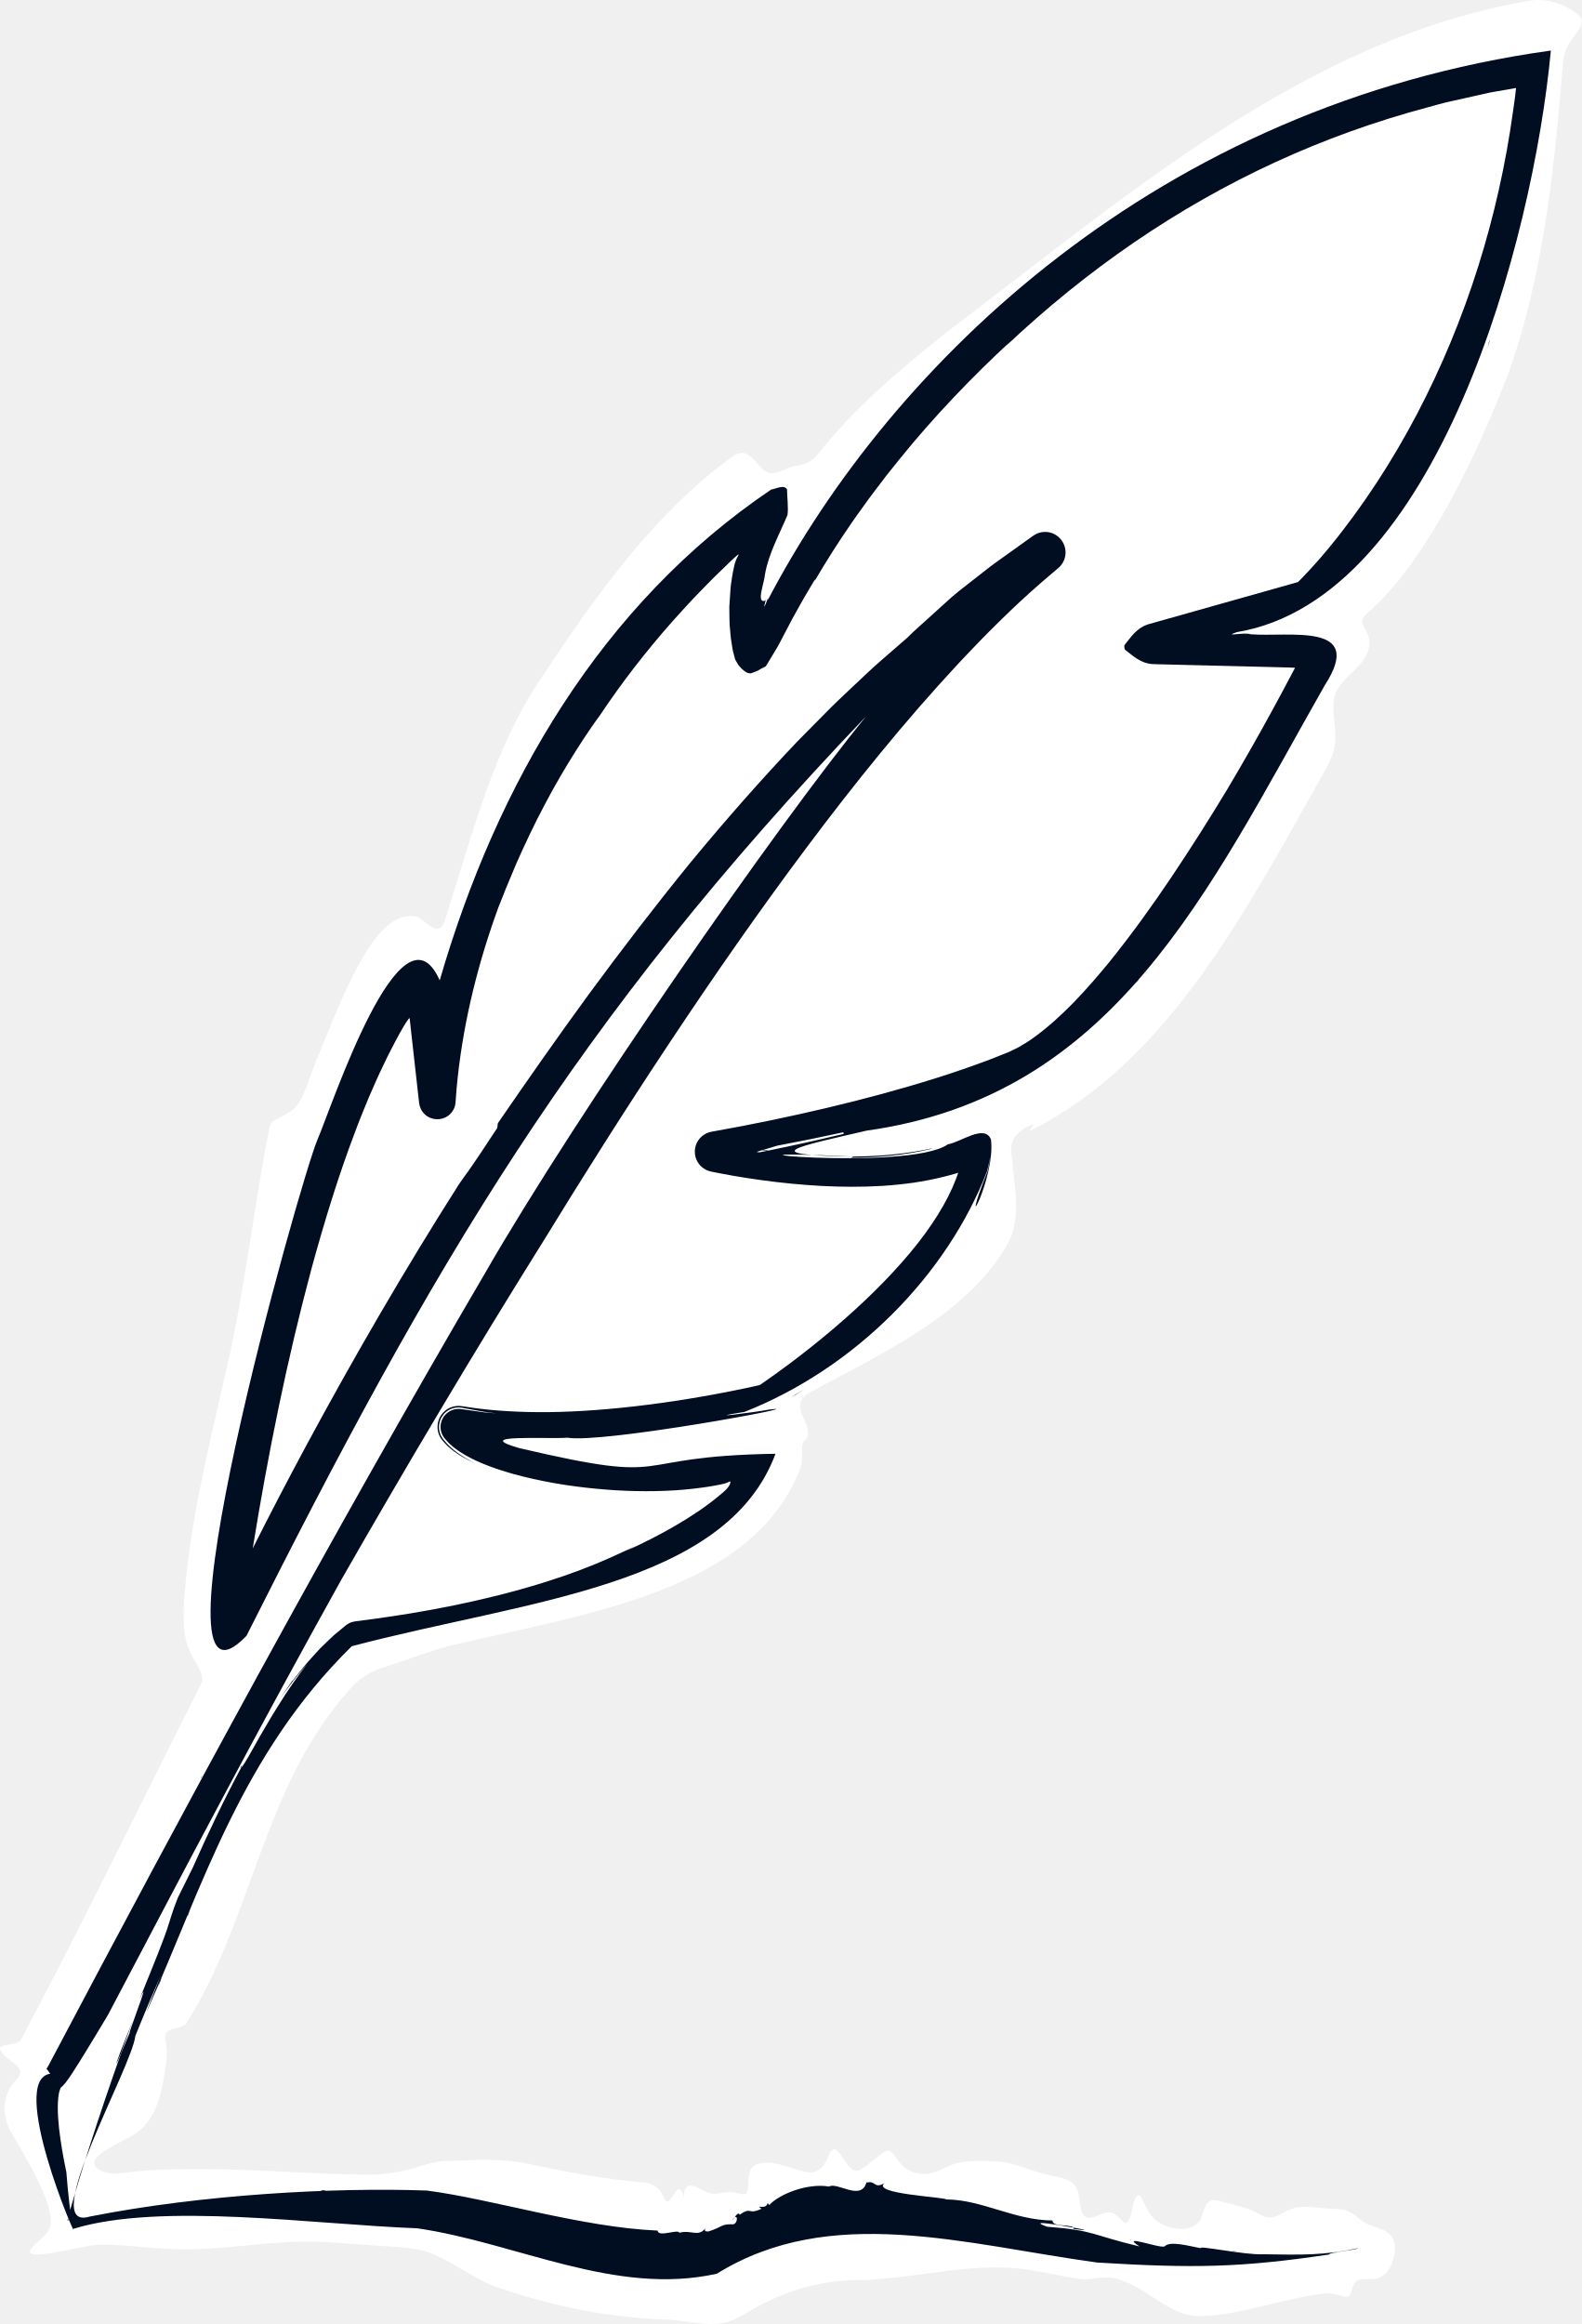
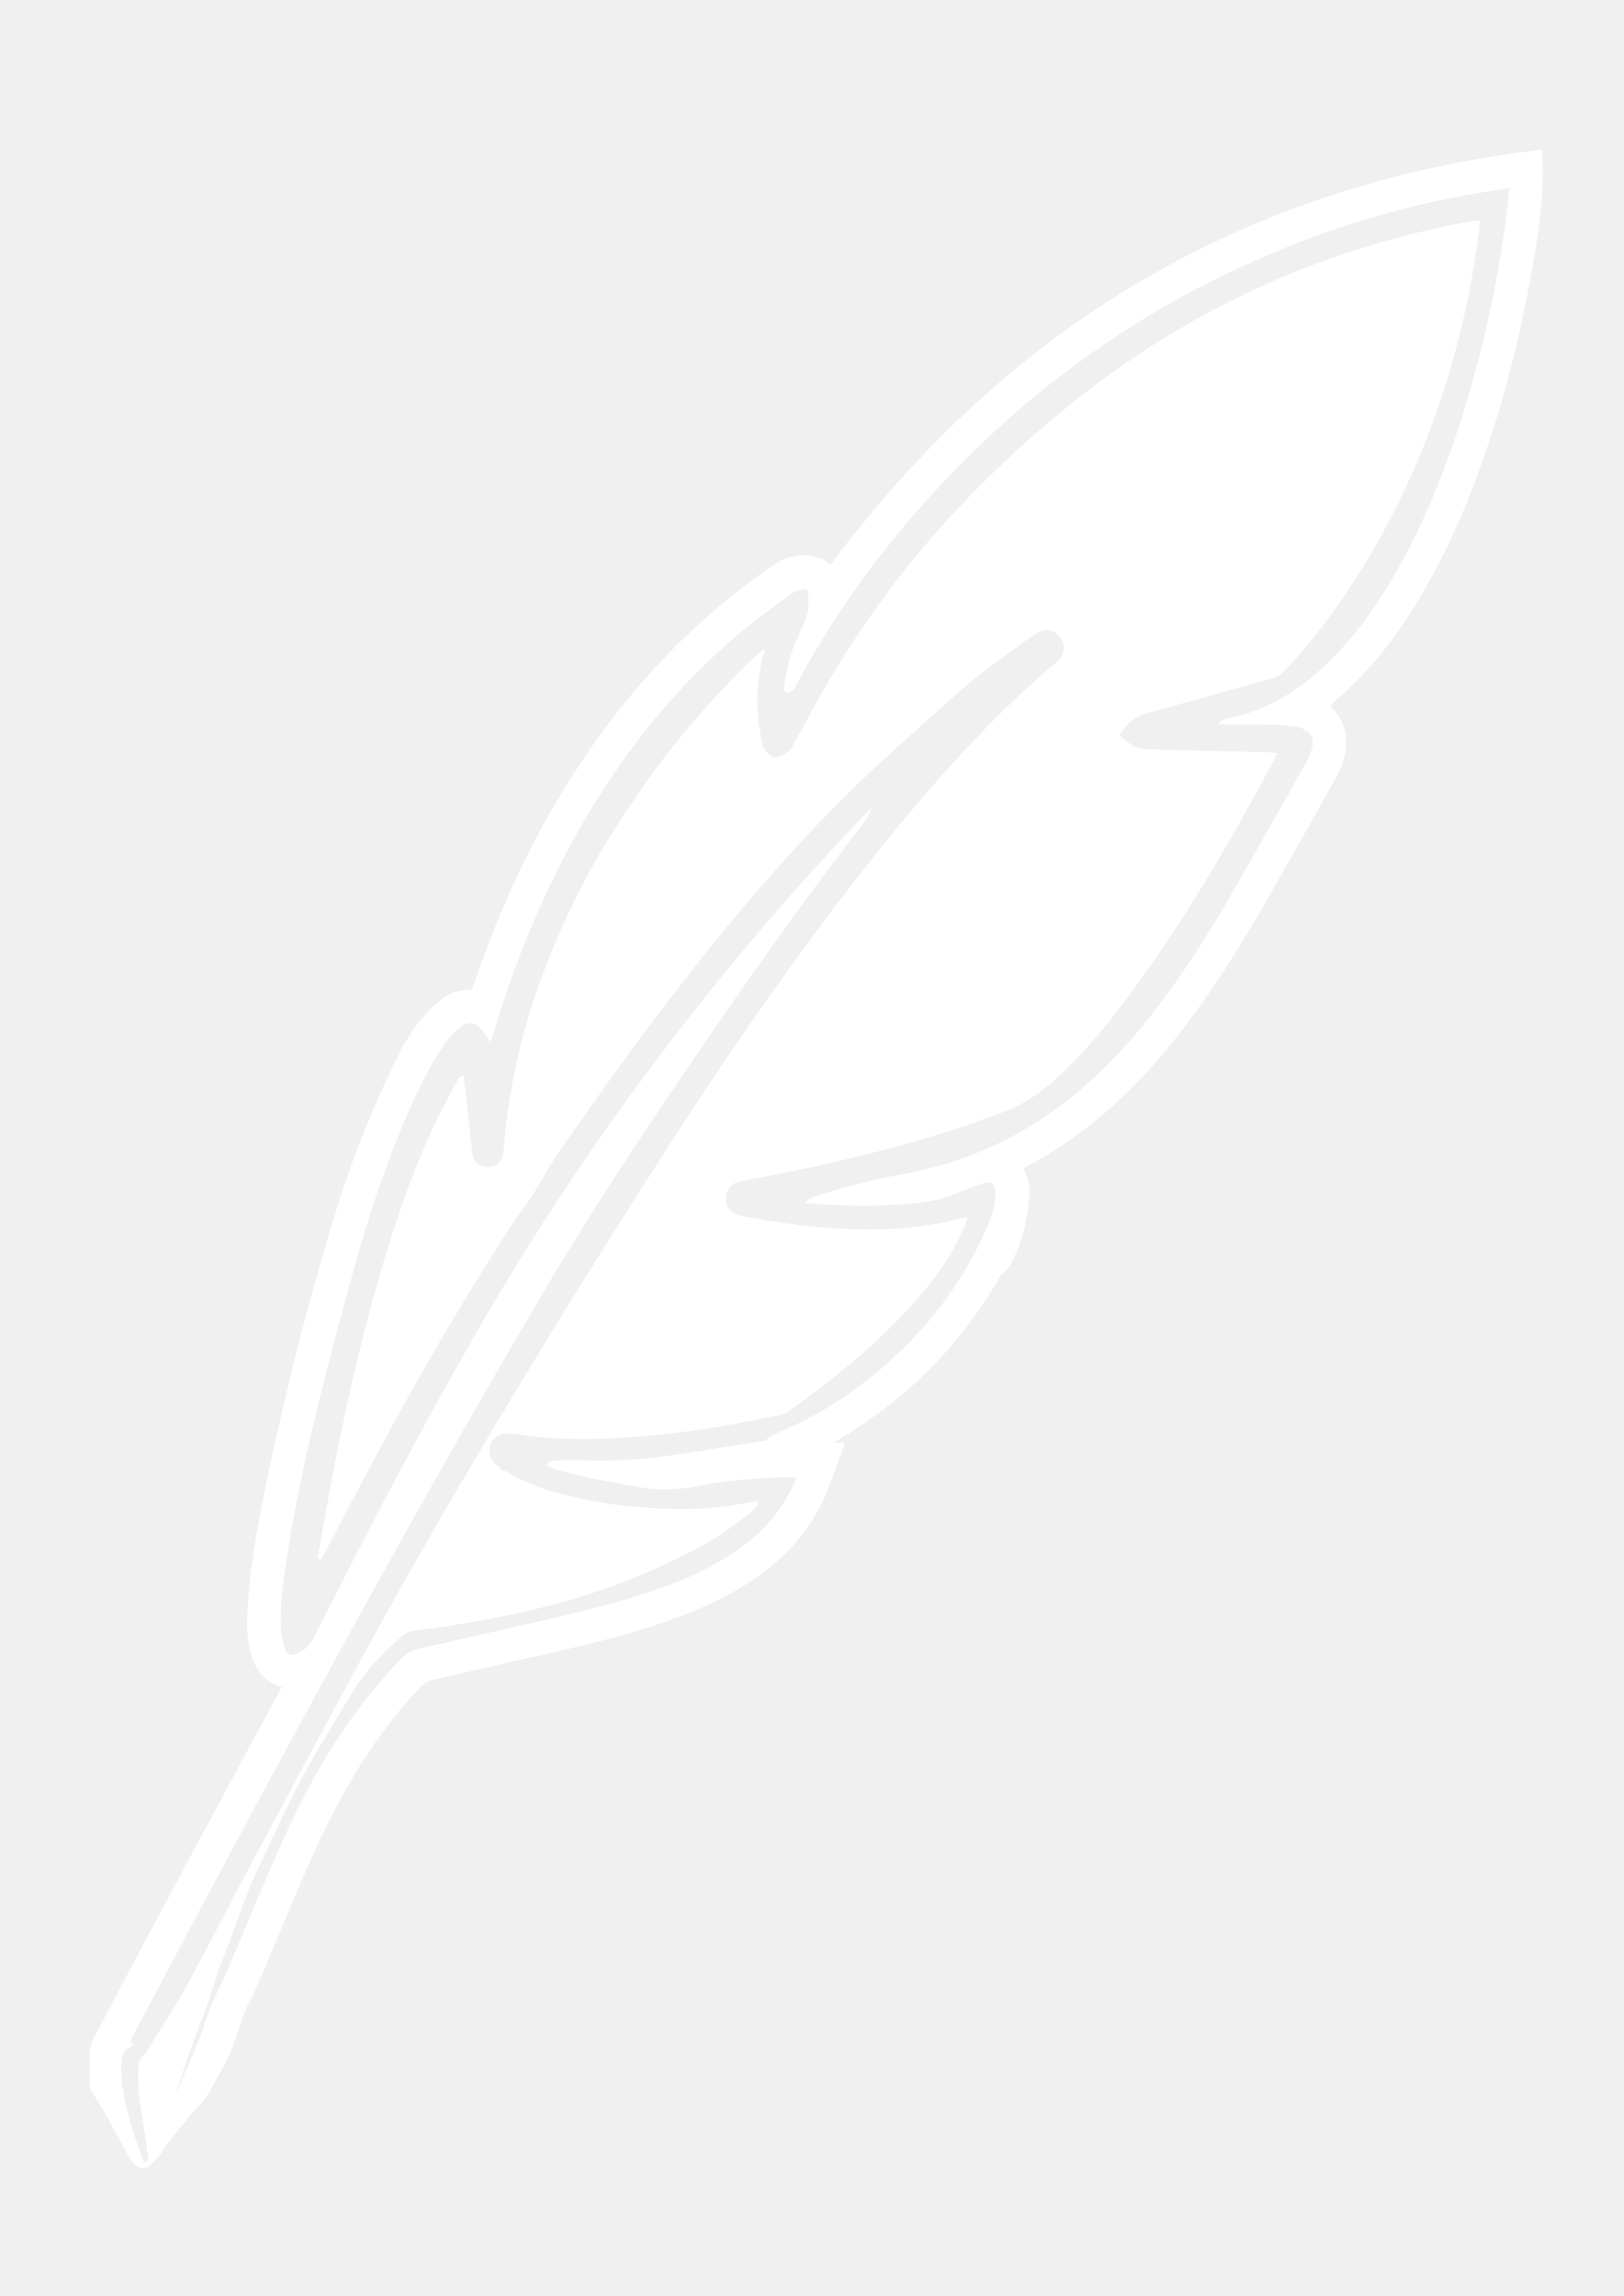
- <svg xmlns="http://www.w3.org/2000/svg" id="Livello_2" data-name="Livello 2" viewBox="0 0 533.23 783.35">
-   <defs>
-     <style>
-       .cls-1 {
-         fill: #fff;
-       }
- 
-       .cls-2 {
-         fill: #010e22;
-       }
-     </style>
-   </defs>
-   <g id="Layer_1" data-name="Layer 1">
-     <g>
-       <path class="cls-1" d="M223.96,781.84c-19.65-.68-39.31-4.88-57.62-11.31-6.46-2.69-12.29-7.01-18.6-9.97-6.6-3.35-13.8-3.06-20.95-3.63-6.69-.43-13.95-1.18-20.73-1.35-15.83-.36-31.24,3.11-46.89,2.54-9.35-.26-19.8-1.9-26.76-1.39-5.01.52-9.6,1.83-14.74,2.64-1.5.25-3,.47-4.31.54-1.42.08-2.55-.02-3.01-.42-.58-.56-.03-1.31.41-1.87,1.43-1.69,4.43-3.75,5.64-5.91,3.91-6.11-8.95-26.47-12.12-32.13-3.48-5.35-3.93-12.5.36-17.51.8-1.17,2.1-2.19,2.2-3.62-.29-2.6-3.69-3.75-5.66-5.93-4.27-4.62,4.18-2.13,5.9-5.03,19.9-37.36,39.9-78.68,60.99-120.45.63-3.5-2.11-6.27-3.48-9.18-2.85-5.53-2.93-10.86-2.46-19.6,2.23-26.42,7.39-46.85,14.25-76.98,6.04-25.57,10.19-61.03,14.59-81.67.36-1,.86-1.58,1.94-2.2,1.73-.99,4.94-2.33,6.83-4.36,3.36-4.05,4.72-10.91,7.12-16.12,10.76-26.75,20.76-51.28,34.03-47.84,4.46,2.86,7.34,7.52,9.53-.21,9.47-29.84,16.29-57.66,32.96-81.7,18.14-27.51,37.71-54.32,62.61-72.62,1.82-1.4,3.84-2.6,5.97-1.47,2.07,1.24,3.53,3.63,5.33,5.25,3.56,3.23,7.83-1.26,11.86-1.44,3.08-.55,5.1-1.81,6.88-4.18,11.93-15.14,27.93-28.78,43.86-41.31C379.27,66.49,440.19,13.23,514.93.38c6.17-1.32,13.06.94,17.72,5.14,2.1,3.04-1.99,6.02-3.75,9.33-1.3,2.06-1.86,4.42-2.03,6.82-2.52,28.24-5.39,68.6-18.82,105.34-11.38,29.35-28.07,63.16-47.06,79.6-.83.85-1.36,1.33-1.69,2.22-.41,1.11.43,2.28,1.34,4.01.78,1.49,1.2,3.03.94,4.75-1.04,8.13-11.21,10.73-11.97,18.67-.49,3.98.7,9.11.5,13.31-.14,3.34-1.32,6.22-2.93,9.18-26.99,47.94-53.08,99-99.83,122.35-.45-.32,1.82-2.36.56-2.02-.1.03-.21.06-.34.12-4.46,1.95-7.56,4.91-6.51,10.37.8,10.03,3.39,20.79-1.22,29.42-13.14,23.33-40.38,36.17-64.83,49.28-1.85,1.05-4.03,1.97-4.95,3.83-2,4.44,5.18,9.94,1.09,13.6-.71.83-.76,1.55-.77,2.87.08,1.82.11,4.45-.65,6.51-15.88,40.95-70.81,48.63-117.59,59.52-7.6,1.99-14.99,4.91-22.46,7.29-4.69,1.34-8.84,3.93-11.98,7.79-29.26,32.71-32.37,77.03-55.13,112.67-1.9,1.37-4.76,1.36-5.96,2.3-1.54,1.23-.67,3.52-.5,5.21.41,2.69-.11,5.05-.5,8.22-1.3,8.67-3.58,18.56-12.45,22.52-3.08,1.74-6.75,3.4-9.4,5.48-5.67,4.63,2.35,7.26,6.69,6.43,25.75-3.27,54.66.1,82.49.5,4.95.15,10.01-.57,14.75-1.69,4.88-1.26,8.7-3.11,14.04-2.97,1.17-.01,2.32-.04,3.5-.08,7.97-.47,16.67-.46,24.68,1.47,12.17,2.56,24.06,4.77,35.45,5.74,3.5.01,6.66,1.22,8.08,4.63,1.02,1.98,1.55,2.74,2.76.91.83-.92,1.49-3.02,2.89-3.12,1.71.89,1.65,5.52,1.78,6.35-.25-1.92-1.46-8.76,2.98-7.38,2.17.62,4.1,2.32,6.4,2.55,2.13.22,5.24-1.04,7.75-.32,1.22.18,2.57.91,3.63.21,1.46-2.12-.65-8.55,3.67-9.84,4.79-1.53,9.79.89,15.05,2.31,4.89,1.62,7.42-.94,9-5.34,3.29-7.17,5.58,7.55,10.58,4.97,2.95-1.65,5.6-4.52,8.42-6.16.46-.25.97-.41,1.47-.23,1.39.41,2.79,3.52,4.77,5.25,2.67,2.47,6.74,3.03,10.15,2.01,2.64-.76,4.92-2.3,7.54-3.07,3.94-1.05,8.92-.78,13.2-.71,5.95.15,11.37,3.05,17.01,4.37,4.31,1.16,9.8,1.13,10.95,6.1.66,2.44.61,6.06,1.78,7.63,2.34,2.76,5.99-1.25,8.88-.87,2.52-.12,4.56,4.31,5.75,3.45,2.22-2.06,1.52-7.41,3.74-9.26.42-.13.87.35,1.37,1.24,1.21,2.36,2.4,5.43,4.57,7.12,3.96,3.3,12.83,5,15.47-.75,1.78-5.77,2.18-6.93,8.31-5.11,2.98.87,6.64,1.67,9.01,2.75,1.9.85,3.62,2.3,5.76,2.3,2.35-.07,4.58-1.8,6.75-2.67,3.55-1.62,7.47-.82,11.41-.46,2.12.24,4.32.09,6.42.45,3.42.58,5.36,3.4,8.36,4.94,4.44,1.78,9.73,2.16,9.2,8.97-.37,4.07-2.39,8.41-5.99,9.27-2.03.61-4.51-.21-6.44.61-2.01.76-2,4.29-2.91,5.22-.75.73-1.65.27-3.1-.08-1.34-.4-3.01-.79-4.74-.75-14.63,1.76-28.31,7.17-40.81,7.63-11.47,1.35-18.22-9.31-30.1-12.61-4.47-1.03-7.76.63-11.88.22-7.41-1.06-14.69-3.02-22.18-3.7-19.25-1.39-36.74,4.31-55.41,4.04-14.16.9-24.26,4.68-35.09,11.12-2.35,1.36-4.79,2.68-7.43,3.27-6.23,1.3-13.42-.97-19.96-1.09h-.2Z" />
-       <g>
-         <path class="cls-2" d="M138.15,447.61c.77-1.25,1.09-1.89,0,0h0Z" />
-         <path class="cls-2" d="M502.34,114.28c-.16.43-.25.64-.41,1.06-.16.82-.33,1.58-.54,2.3.35-1.11.63-2.24.95-3.36Z" />
-         <path class="cls-2" d="M421.05,213.63s.07.03.11.04c.26-.08.6-.16-.11-.04Z" />
-         <path class="cls-2" d="M258.99,201.43c.12-.29.24-.57.4-.89-.21.37-.31.64-.4.89Z" />
-         <path class="cls-2" d="M22.57,683.85l.79-1.64c-.34.67-.58,1.18-.79,1.64Z" />
-         <path class="cls-2" d="M274.65,195.7c-.44.77-.94,1.64-1.34,2.35.73-1.2,1.1-1.87,1.34-2.35Z" />
-         <path class="cls-2" d="M67.95,599.35l.19-1.09c-.32.89-.32,1.12-.19,1.09Z" />
-         <path class="cls-2" d="M383.82,330.35c-.12-.02-.43.24-.77.55-.13.17-.23.29-.3.38l1.08-.93Z" />
-         <path class="cls-2" d="M63.38,645.64l1.1-3.23c-.68,1.66-1.13,2.83-1.4,3.59.06-.04.16-.16.3-.36Z" />
-         <path class="cls-2" d="M313.6,387.32c.18-.08.68-.24.71-.29-1.84.42-5.22,1.11-9.8,1.71-4.57.61-10.35,1.05-16.88,1.1l-.8.43c9.07-.09,18.13-.87,26.77-2.95Z" />
-         <path class="cls-2" d="M522.8,17.04c-132.27,18.35-222.11,105.17-263.98,185.25.39-2.17-.63,1.73-1.24,2.23.27-1.17,1.13-4.38.42-2.06-3.23,1.1-.37-5.76-.11-8.92,1.23-6.97,4.9-13.56,7.58-19.96.36-2.39-.16-6.35-.15-8.6-.92-1.78-3.79-.18-5.34.02-57.3,38.69-92.46,99.13-111.75,165.45-12.92-29.15-36.51,42.92-41.19,53.64-5.95,13.94-59.55,204.43-23.94,167.28,62.82-124.92,109.97-206.45,208.86-309.91-30.11,36.82-97.18,133.3-128.45,187.69-52.31,89.28-101.71,181.09-146.81,266.41-.12.37-.91,1.51-1.05,1.84.57.28.83,1.22,1.3,1.59-14.37,2.05,9.19,56.99,7.76,52.29,29.39-9.07,81.4-1.46,115.93-.19,33.65,4.89,66.72,22.94,101.02,15.31,38.27-23.75,83.28-9.95,128.17-3.77,32.65,1.99,48.42,1.72,78.14-2.69.42-.88,8.63-1.39,9.96-2.16-11.27,2.41-18.64,2.3-32.21,2.06-6.1.3-22.02-3.12-20.91-2.03-4.38-.84-10.45-2.55-12.24-.6-1.97.67-15.31-4.44-8.42,0-16.45-3.9-14.8-5.37-31.16-6.65-7.54-2.7,5.86-.2,8.98.33-1.34-1.26-7.25-.14-7.17-2.43-12.9-.09-23.81-7.01-35.67-7.09-1.43-.89-25.52-1.87-20.94-5.53-3.63,2.17-2.88-1.09-6.14-.1-1.87,6.26-9.84-.38-12.56,1.28-7.36-1.25-16.83,2.59-20.16,6.23,0,0-.55-.66-.55-.66-.54,2.52-4.54.21-2.07,1.9-4.61,2.26-3.36-.87-7.32,2.03-.65-1.35-1.77,1.22-2.61,1.87,2.28-3.33,2.08,1.82-.06,1.34-3.86-.03-3.01.9-8.04,2.47.08-.16-1.57.28-.92-1.1-2.36,3.09-4.78.39-8.75,1.5-.33-1.39-7.2,1.68-7.31-.74-25.55-1.06-56.01-10.68-77.79-13.49-31.25-1.12-75.81,1.29-113.62,8.76-17.87,5.44,14.11-50.02,15.34-60.9,3.46-8.6,6.6-15.91,8.52-20.24-4.7,11.76-5.2,13.36-4.39,11.4,18.58-41.58,31.65-86.05,68.83-122.5,58.5-15.48,126.13-19.97,142.84-64.87-52.42.83-31.63,10.92-86.47-1.93-16.43-4.75,9.29-2.96,16.35-3.48,12.08,1.99,83.45-11.26,68.29-9.53-6.28,1.15-23.78,3.24-8.62.83,37.25-14.73,68.25-46.02,81.82-81.25,1.39-6.19,1.59-7.28.18-.05-10.49,26.42,2.76,2.72,1.08-10.54-2.15-5.31-10.23.98-14.51,1.63-13.27,9.52-95.19,1.11-31.93,4.16-33.66-.61-18.81-3.31,4.49-8.75,83.61-11.7,114.76-80.2,154.52-150.19,13.85-21.46-12.14-16.06-25.21-17.14-1.77-.79-9.45,1.02-4.49-.7,67.65-11.23,99.96-132.36,105.87-196.02ZM20.25,703.02s-.04-.04-.06-.06l-.08-.1-.02-.03c-.06-.07-.08-.1-.1-.12.04.05.14.17.26.31ZM22.71,748.48c.06-.18.12-.36.2-.59l.15.42.04.11c-.13.02-.26.03-.39.05ZM256.06,388.42c-.35-.05-.69-.1-1.04-.15l1.88-.57c.53.07,1.06.16,1.58.22-.8.16-1.61.33-2.43.49ZM264.99,386.58c-1.94.41-3.93.83-5.95,1.24-.59-.07-1.18-.15-1.76-.22l4.71-1.42c7.45-1.4,14.88-2.91,22.3-4.53l.13.55c-5.43,1.28-12.06,2.83-19.42,4.38ZM511,30.17l-.18,1.77-.06.54-.23,1.67-.47,3.34c-4.93,35.66-15.75,70.38-32.41,102.14-4.17,7.93-8.71,15.67-13.62,23.16-4.91,7.49-10.18,14.74-15.85,21.64-2.84,3.43-5.78,6.8-8.83,9.95l-1.14,1.17-.56.56c-.06.09-.17.11-.27.14l-1.11.31-6.62,1.87c-14.18,4-28.38,8-42.6,12.01-2.37.81-3.1,1.63-3.94,2.3l-.54.51-.27.25-.2.22-.78.88-1.14,1.43-.91,1.17-.2.26c-.07.08-.09.62,0,1.05.05.21.11.38.16.46.05.06.09.07.13.11l.26.2,1.17.93.72.56c.27.2.44.36.79.59l.96.66,1.27.72c.23.12.56.24.84.37.31.12.52.25.97.35.75.22,1.66.42,3.26.42l8.78.22c5.86.14,11.73.29,17.61.43,4.69.12,9.38.24,14.08.35l4.81.13.77.03.6.03c.09.01.23-.03.26.09,0,.1-.08.19-.12.28l-.57,1.06-3.31,6.25c-1.21,2.24-2.42,4.48-3.64,6.73-4.89,8.96-9.96,17.85-15.2,26.66-5.89,9.74-12.09,19.55-18.65,29.33-6.55,9.78-13.54,19.46-21.06,28.81-3.8,4.63-7.73,9.17-11.88,13.48-4.17,4.25-8.55,8.3-13.2,11.68-1.16.83-2.32,1.7-3.52,2.36l-1.79,1.08c-.59.37-1.2.59-1.8.9l-1.8.87-2.15.85c-1.44.57-2.88,1.14-4.32,1.71-5.82,2.17-11.74,4.25-17.77,6.13-12.05,3.8-24.42,7.13-36.96,10.09-12.54,2.97-25.27,5.62-38.06,7.88l-.6.11-.15.03-.17.03c-.23.04-.45.1-.68.17-.89.25-1.88.78-2.68,1.52-.81.74-1.41,1.66-1.76,2.61-.35.94-.49,1.92-.42,2.88.06.96.33,1.94.84,2.85.5.92,1.26,1.76,2.15,2.35.43.29.9.53,1.36.71.22.08.44.15.66.22.22.06.51.12.45.11l.31.06.62.13,1.24.25c1.66.33,3.31.63,4.97.92,3.32.58,6.64,1.1,9.98,1.55,6.68.92,13.4,1.57,20.18,1.94,6.78.35,13.61.39,20.49-.03,3.44-.22,6.89-.57,10.35-1.05,3.46-.51,6.92-1.18,10.37-2.04.84-.22,2.03-.49,3.57-.95.32-.1.65-.2,1.01-.31.02,0,.04,0,.05,0,.02,0,.05,0,.08,0,.04.02.13-.04.07.09-.02.04-.03.07-.05.1-.09.24.26-.8-.71,1.92-2.9,7.63-8.29,16.26-15.48,24.84-7.19,8.6-16.03,17.24-25.75,25.5-4.86,4.12-9.93,8.18-15.14,12.06-2.6,1.94-5.24,3.85-7.89,5.7l-1.83,1.26s.07,0-.16.04c-1.57.36-3.15.71-4.73,1.05-25.42,5.35-50.63,8.22-70.07,8.06-9.72-.07-18-.81-24.22-1.83-.55-.08-1.1-.15-1.63-.23-.94-.11-2.05,0-3.05.34-1.02.34-1.92.92-2.65,1.63-1.45,1.41-2.24,3.37-2.14,5.43.05,1.03.33,2.04.77,2.89.11.22.22.41.35.6l.19.28.14.19.14.17c.19.22.39.44.58.66.38.42.77.87,1.14,1.23.73.63,1.46,1.29,2.13,1.78.67.46,1.3.9,1.9,1.31,2.37,1.45,4.14,2.26,5.25,2.78-2.08-1.09-4.14-2.2-6.23-3.8-.52-.38-1.03-.76-1.56-1.26-.52-.49-1.03-.9-1.55-1.48l-.77-.89-.38-.45-.19-.23-.09-.11-.18-.25-.23-.36c-.61-1-.98-2.3-.93-3.57.03-1.27.43-2.46,1.1-3.47.66-1.01,1.63-1.85,2.8-2.37,1.16-.53,2.51-.68,3.61-.51l6.04,1.1c1.92.41,3.91.58,5.88.84-1.41-.12-2.81-.24-4.2-.35-1.37-.2-2.72-.39-4.06-.58-.67-.1-1.34-.19-2-.28l-.99-.14-.64-.09c-1.38-.24-3.14.11-4.41,1.03-1.28.9-2.14,2.21-2.46,3.71-.35,1.49-.02,3.23.76,4.44.09.15.19.3.3.44l.07.1.03.04.12.14.25.29.5.57c.68.81,1.36,1.35,2.05,1.94,2.75,2.23,5.44,3.59,8.08,4.83,2.64,1.2,5.23,2.14,7.79,2.99,5.11,1.68,10.07,2.84,14.9,3.8,4.83.96,9.53,1.65,14.14,2.17,9.21,1.04,18.02,1.39,26.66,1.05,4.32-.16,8.6-.55,12.86-1.15,1.07-.17,2.13-.29,3.19-.5l2.81-.53c.39-.08.77-.17,1.14-.28.51-.16,1-.33,1.47-.57.12-.04.23-.17.36-.12.12.08.06.25.07.37-.02.27-.13.52-.24.76-.24.48-.57.91-.94,1.32-.09.11-.19.2-.28.3l-.15.15-.24.23-.54.5c-.52.44-1.05.88-1.58,1.32-4.25,3.53-9.12,6.77-14.38,9.85-5.27,3.08-10.97,5.98-17.09,8.75,1.11-.53,2.18-1.11,3.26-1.67-2,.9-3.8,1.73-6.54,3.01-2.75,1.25-6.47,2.91-12.45,5.17-5.99,2.23-14.26,5.03-26.2,8.09-5.98,1.49-12.86,3.11-20.86,4.61-1.99.41-4.07.74-6.2,1.12-2.14.37-4.34.77-6.62,1.1-2.28.34-4.63.72-7.06,1.06-2.66.36-5.4.72-8.23,1.1-.88.13-1.74.36-2.49.82-.78.45-1.39,1.06-2.07,1.6-.86.71-1.73,1.43-2.61,2.15-1.66,1.49-3.24,3.09-4.91,4.7-1.52,1.69-3.12,3.39-4.66,5.19-1.47,1.83-3.04,3.67-4.51,5.61l-.07-.05c-2.22,3.22-2.2,3.19-6.64,9.63l2.77-3.99c.94-1.32,1.95-2.61,2.91-3.92,1.9-2.63,4.08-5.12,6.15-7.65-3.6,4.68-6.75,9.18-9.85,14.21-.78,1.25-1.58,2.53-2.39,3.85-.78,1.33-1.58,2.7-2.41,4.12-1.71,2.81-3.33,5.9-5.25,9.22-1.63,2.8-2.31,3.7-2.58,3.91-5.89,11.02-11.23,22.26-16.26,33.61-1.71,3.4-3.41,6.81-5.08,10.24-2.08,5.3-2.36,6.86-3.61,10.59-1.26,3.73-3.57,9.59-9.3,23.64,2.41-5.2,1.19-1.64-.42,2.8-1.61,4.44-3.54,9.79-2.71,8.1-.64,1.4-1.96,4.61-3.04,7.19-3.03,8.49-7.25,20.78-10.83,32.02-2.62,8.13-4.9,15.7-6.35,20.81l-.31-2.56c-.39-3.38-.71-6.75-.96-10.11-1.03-4.94-1.92-9.9-2.47-14.8-.27-2.44-.44-4.88-.43-7.21.02-1.16.05-2.31.19-3.35.04-.55.16-1.01.24-1.5.12-.42.22-.9.37-1.2.06-.17.12-.35.2-.43.07-.09.12-.26.17-.25,0,0,0,0,.01,0,.03.03.04.04.03.02l.03-.02.11-.1.43-.42c.27-.28.56-.6.79-.88l.35-.48.7-.95,1.16-1.71c1.45-2.23,2.83-4.43,4.18-6.63,2.71-4.4,5.35-8.8,7.98-13.2,12.95-24.53,25.76-49.04,38.81-73.45,13.03-24.41,26.23-48.73,39.67-72.91,21.93-38.33,44.44-76.31,67.83-113.7,14.02-22.88,28.35-45.56,43.19-67.88,14.82-22.33,30.13-44.33,46.16-65.73,16.03-21.4,32.81-42.23,50.91-61.69,9.07-9.7,18.44-19.1,28.39-27.71l3.75-3.2.94-.8.47-.4.12-.1.31-.27c.17-.16.33-.32.49-.49.64-.71,1.24-1.72,1.53-2.85.29-1.13.28-2.32.03-3.33-.25-1.03-.7-1.9-1.29-2.67-.61-.76-1.34-1.41-2.3-1.9-.93-.49-2.1-.78-3.25-.75-.56.01-1.17.1-1.66.24-.52.14-1.02.34-1.4.55-.2.11-.4.22-.6.35l-.15.1-.13.09-.52.37-8.33,5.97-4.17,2.98c-1.39.99-2.7,2.08-4.06,3.12l-8.06,6.3-2.24,1.88-2.17,1.96-4.33,3.92-4.33,3.91-2.16,1.96-2.09,2.03c-3.02,2.63-6.1,5.3-9.22,8.02-1.58,1.35-3.1,2.77-4.62,4.21-1.53,1.44-3.07,2.89-4.62,4.34-3.1,2.92-6.25,5.86-9.29,8.99-3.06,3.1-6.16,6.23-9.28,9.39-12.24,12.88-24.39,26.7-36.18,41-11.7,14.37-23.06,29.19-33.92,43.95-10.82,14.79-21.1,29.55-30.83,43.7l-.19,1.58c-10.59,16.18-10.14,14.91-12.84,18.86-18.22,28.64-35.36,58.16-51.54,88.18-6.17,11.48-12.2,23.03-18.05,34.67,5.17-31.97,11.56-63.59,19.8-94.25,4.34-15.87,9.12-31.52,14.88-46.6,1.39-3.79,2.96-7.49,4.47-11.2,1.61-3.66,3.17-7.34,4.93-10.9.85-1.8,1.7-3.59,2.63-5.32.93-1.74,1.79-3.52,2.76-5.22l1.61-2.8.66-1.04c.29-.45.62-.87.92-1.3.08-.13.29-.02.26.12l.04.4.09.8c.26,2.33.51,4.64.77,6.96.58,5.16,1.16,10.3,1.73,15.42l.43,3.84.11.96c.1,1.08.68,2.66,1.82,3.74,1.13,1.1,2.56,1.65,3.88,1.73,1.33.09,2.7-.22,3.96-1.08,1.27-.84,2.21-2.34,2.49-3.68.07-.31.12-.63.14-.95v-.2s.03-.23.03-.23l.03-.47c.17-2.48.38-4.96.65-7.44,2.15-19.83,7.06-39.13,13.71-57.33,1.37-3.55,3.52-8.88,6.15-15.01,2.72-6.09,5.91-12.97,9.44-19.57,6.93-13.28,15.08-25.39,18.65-30.18,7.29-10.93,15.48-21.52,24.41-31.62,2.28-2.48,4.49-5.03,6.83-7.48,2.36-2.42,4.68-4.89,7.09-7.28l3.66-3.54,1.49-1.45.3-.3,1.22-1.15,1.26-1.1c.11-.09.21-.19.32-.27.06-.04.15,0,.16.07.01.07-.04.12-.07.18-.12.23-.26.46-.38.7-.24.48-.45.98-.63,1.5-.09.26-.18.52-.24.79l-.11.4-.28,1.34c-.18.86-.36,1.73-.48,2.6l-.2,1.31c-.1.7-.23,1.43-.29,2.17-.13,1.46-.2,2.91-.3,4.36l-.14,2.18c-.02.71.01,1.37.02,2.06.03,1.35.02,2.76.09,4.07l.34,3.77c.04.65.15,1.2.23,1.78l.27,1.72c.15,1.22.44,2.13.69,3.12l.19.73c.07.22.11.54.22.66l.57.98c.19.3.37.71.58.92l.62.7.31.34.31.27c.21.17.42.37.63.53l.63.43c.16.13.76.33,1.2.36.46.04.46-.06.64-.1l.44-.16c.29-.1.74-.29,1.1-.43l.58-.23.81-.49,1.62-.98-1.35.97,1.05-.64.52-.32c.22-.33.45-.73.67-1.1l2.69-4.47.67-1.12c.22-.37.45-.85.68-1.27l1.36-2.59,2.71-5.18c.91-1.7,1.83-3.35,2.77-4.99l1.5-2.64,3.09-5.24c.58-.85.71-.92.36-.22,3.46-5.92,7.63-12.58,12.43-19.53,1.19-1.75,2.46-3.47,3.73-5.25,1.26-1.78,2.56-3.57,3.92-5.34,1.35-1.78,2.72-3.58,4.1-5.39,1.42-1.78,2.86-3.57,4.3-5.37,11.58-14.38,24.95-28.24,37.28-39.61l-1.37,1.4c13.58-12.81,28-24.53,43.2-34.93,15.2-10.4,31.15-19.48,47.7-27.09,16.54-7.62,33.67-13.75,51.13-18.42,2.18-.58,4.35-1.23,6.54-1.76l6.61-1.47,6.61-1.48,1.65-.37,1.67-.29,3.33-.57,2.55-.44.43-.08c.24.03.76-.42.54.46ZM251.69,390.45c-.55.16-1.45.39-2.8.7.93-.23,1.86-.47,2.8-.7ZM241.74,384.98h0c.1-.5.14-.65,0,0ZM241.64,391.42s0,.03,0,0h0s0,0,0,0ZM241.09,388.06s0,0,0,0c.01-.07.1-.48.21-1.01-.05.26-.11.53-.16.79l-.04.2h0s0,.01,0,.02ZM241.04,388.18s0,0,0,0c0,0,0,0,0,.01,0,0,.01,0,.02-.01,0,0,0,0,0,0,0,0-.03.01-.03.01,0,0,0-.01.01-.02ZM241.03,388.14s0,0,0,0c0,0,0,0,0,.02,0,0,0,0,0,0,0,0,0,0,0,0,0-.01-.01-.02-.01-.03ZM241.05,388.16s0,0,0,0c0,0,0,0,0,0h0s0,0,0,0Z" />
-         <path class="cls-2" d="M129.92,486.78c.26-.46.51-.92.77-1.37-.4.68-.64,1.12-.77,1.37Z" />
-         <path class="cls-2" d="M81.22,595.88l.39-.73c-.28-.11-.77,1.04-.39.73Z" />
-         <path class="cls-2" d="M267.95,470.16c-.39.28-.77.55-1.14.81l4.51-2.77-3.37,1.96Z" />
-         <path class="cls-2" d="M217.79,528.74c5.85-2.65,8.82-4.28,10.16-5.02,1.35-.74,1.05-.64.23-.27-2.06,1.09-3.99,2.11-5.75,2.97-1.75.9-3.32,1.67-4.63,2.31Z" />
-         <path class="cls-2" d="M40.55,691.73c-2.29,6.28-1.26,3.94.26.32,2.28-6.42,3.93-10.86,3.93-10.86-1.38,3.48-2.82,6.95-4.19,10.54Z" />
-         <path class="cls-2" d="M53.89,667.68l-.53,2.02c1.37-3.67,1.23-3.56.53-2.02Z" />
-         <path class="cls-2" d="M151.67,739.92c-.19-.06-.29-.01,0,0h0Z" />
-         <path class="cls-2" d="M291.91,735.71c.06.01.09,0,.14.02.13-.17.24-.33.35-.44l-.49.42Z" />
-         <path class="cls-2" d="M315.17,740.46c.05.03.09.05.13.07,0-.11.05-.21-.13-.07Z" />
-         <path class="cls-2" d="M238.75,751.81c.09-.07.19-.13.32-.18-.18.03-.27.1-.32.18Z" />
-         <path class="cls-2" d="M108,738.37s.06,0,.1-.01c-.08-.02-.17-.04-.25-.07l.15.09Z" />
-         <path class="cls-2" d="M108.65,738.18s-.07-.04-.17-.05c.04.02.1.04.17.05Z" />
-         <path class="cls-2" d="M108.65,738.18c.09.07-.37.15-.55.18.57.17,1.15.17,1.74.07,0-.18-.79-.16-1.19-.24Z" />
-         <path class="cls-2" d="M244.95,765.79c-.12.06-.26.11-.37.17.2-.04.3-.1.37-.17Z" />
-         <path class="cls-2" d="M42.45,745.23l.12-.13c-.11.06-.14.1-.12.13Z" />
-         <path class="cls-2" d="M336.49,744.66c-.01.12.02.23.06.33.03,0,.05.01.06.01l-.12-.34Z" />
-         <path class="cls-2" d="M443.78,759.57l-.43.09c.23-.03.39-.05.49-.07,0,0-.03-.02-.06-.02Z" />
-         <path class="cls-2" d="M365.33,751.72s.11-.06.12-.1c-.48-.2-1.79-.45-3.47-.74l-.17.41,3.52.43Z" />
-         <path class="cls-2" d="M354.81,748.46l.32-.08c-.14.02-.24.04-.32.08Z" />
-         <path class="cls-2" d="M58.73,742.67c.07-.01.14-.03.22-.04-.12.01-.19.03-.22.04Z" />
-         <path class="cls-2" d="M437.19,761.71l-.11.02c.01.09.16.03.11-.02Z" />
-         <path class="cls-2" d="M381.19,755.12c.06.01.12.02.17.03l-.61-.47.44.44Z" />
-         <path class="cls-2" d="M416.89,758.72c-1.61-.12-1.68-.08-1.46,0,.58.03,1.09.04,1.46,0Z" />
-         <path class="cls-2" d="M450.35,759.4c.84-.18.52-.13.02-.05-.86.18-1.45.3-1.45.3.46-.08.95-.17,1.43-.25Z" />
-         <path class="cls-2" d="M446.84,759.39l.26-.07c-.5.05-.48.07-.26.07Z" />
-       </g>
-     </g>
-   </g>
+ <svg xmlns="http://www.w3.org/2000/svg" viewBox="0 0 595.28 841.89">
+   <path fill="#FFFFFF" stroke="#FFFFFF" stroke-miterlimit="10" d="M374.42,428.29c2.37,3.57,2.58,7.32,2.33,11.1c-0.51,7.65-2.37,14.97-5.6,21.93c-0.95,2.04-2.11,3.93-3.92,5.37  c-0.6,0.48-1.05,1.19-1.44,1.87c-14.51,25.05-34.41,44.7-59.33,59.34c-0.6,0.35-1.19,0.73-2.27,1.4c1.14,0.11,1.78,0.19,2.43,0.22  c0.71,0.03,1.42,0.01,2.4,0.01c-0.3,0.96-0.5,1.71-0.76,2.43c-1.44,3.9-2.94,7.77-4.33,11.68c-4.61,13.05-12.63,23.57-23.57,31.94  c-9.48,7.26-20.07,12.42-31.17,16.64c-13.46,5.12-27.36,8.76-41.36,11.99c-16.57,3.83-33.14,7.6-49.73,11.35  c-1.56,0.35-2.74,1.07-3.84,2.21c-13.29,13.84-23.75,29.65-32.51,46.65c-7.54,14.65-13.78,29.88-20.12,45.06  c-2.71,6.49-5.43,12.97-8.22,19.42c-1.04,2.41-2.38,4.7-3.45,7.1c-0.84,1.89-1.57,3.84-2.2,5.81c-2.15,6.7-4.44,13.34-8.32,19.29  c-0.52,0.8-0.9,1.69-1.35,2.54c-1.75,3.35-3.73,6.51-6.5,9.14c-0.98,0.93-1.86,1.99-2.66,3.08c-3.33,4.58-7.49,8.51-10.37,13.46  c-0.98,1.68-2.64,2.98-4.03,4.41c-0.79,0.82-1.75,0.96-2.87,0.6c-1.88-0.6-3.04-1.88-3.95-3.59c-2.84-5.35-5.71-10.69-8.68-15.98  c-1.6-2.85-3.45-5.55-5.13-8.35c-0.3-0.51-0.43-1.2-0.44-1.8c-0.04-4.32-0.13-8.64,0.05-12.95c0.06-1.44,0.66-2.96,1.36-4.27  c10.81-20.4,21.63-40.79,32.54-61.14c11.7-21.83,23.5-43.61,35.25-65.41c0.41-0.77,0.82-1.54,1.3-2.46  c-0.36-0.16-0.61-0.3-0.88-0.39c-5.67-1.85-8.98-5.93-10.56-11.48c-1.65-5.77-1.6-11.69-1.21-17.61c1.1-16.79,4.31-33.26,7.81-49.67  c6.96-32.67,15.23-65.01,25.12-96.91c5.7-18.4,12.98-36.24,21.47-53.55c2.54-5.17,5.34-10.23,9.05-14.66  c2.14-2.56,4.55-4.94,7.11-7.06c3.24-2.67,7.17-3.77,11.52-3.71c0.54-1.53,1.07-3.01,1.59-4.5c9.53-27.61,21.83-53.88,37.96-78.29  c19.26-29.14,42.91-54,71.92-73.61c5.35-3.61,14.83-4.2,19.36,0.69c0.1,0.11,0.28,0.15,0.33,0.18  c65.21-87.5,151.21-139.4,260.41-152.41c0,0.99-0.03,1.77,0,2.55c0.5,11.48-0.8,22.82-2.63,34.12  c-3.55,21.95-8.52,43.57-15.25,64.77c-6.28,19.77-13.93,38.96-24.1,57.08c-7.07,12.6-15.2,24.43-25.35,34.77  c-3.41,3.47-7.08,6.68-10.74,10.12c0.07,0.11,0.19,0.4,0.4,0.6c5.69,5.23,6.91,11.66,4.85,18.83c-0.7,2.43-1.76,4.81-3,7.03  c-7.64,13.67-15.34,27.31-23.09,40.91c-9.62,16.88-19.67,33.49-31.4,49.02c-10.79,14.29-22.82,27.37-37.08,38.3  c-6.67,5.11-13.71,9.66-21.12,13.63C375.82,427.45,375.22,427.82,374.42,428.29z M182.16,537.95c0.84,0.85,1.35,2.22,2.96,1.86  c6.75,4.29,14.18,6.9,21.88,8.86c11.98,3.04,24.16,4.53,36.48,5.04c8.24,0.34,16.46,0.02,24.63-1.18c3.05-0.45,6.08-1.03,9.26-1.57  c-0.39,1.51-1.42,2.42-2.47,3.23c-3.16,2.44-6.28,4.96-9.59,7.17c-7.45,4.98-15.46,8.93-23.61,12.66  c-12.09,5.52-24.54,9.97-37.36,13.43c-17.23,4.65-34.75,7.73-52.43,9.99c-1.73,0.22-3.2,0.84-4.53,1.95  c-7.48,6.21-14.04,13.16-19.08,21.59c-7.62,12.75-15.6,25.29-22.12,38.67c-4.48,9.19-8.81,18.45-13.14,27.72  c-1.35,2.89-2.52,5.87-3.64,8.85c-2.3,6.13-4.5,12.3-6.78,18.43c-0.97,2.62-2.16,5.16-3.06,7.8c-1.65,4.83-2.89,9.81-4.8,14.53  c-4.62,11.41-8.33,23.14-12.23,34.8c-0.24,0.73-0.41,1.49-0.62,2.23c0.4-0.28,0.62-0.6,0.77-0.96c3.53-8.13,7.16-16.22,10.55-24.41  c1.74-4.19,2.87-8.63,4.6-12.83c1.97-4.79,4.38-9.4,6.43-14.15c3.14-7.26,6.17-14.56,9.2-21.86c6.33-15.2,12.77-30.33,20.58-44.85  c9.22-17.12,20.22-32.95,33.9-46.85c1.47-1.49,3.05-2.42,5.07-2.88c15.41-3.49,30.81-7.05,46.22-10.57  c13.78-3.15,27.52-6.43,40.89-11.06c10.45-3.62,20.54-7.98,29.72-14.25c9.56-6.54,17.21-14.73,21.86-25.49  c0.34-0.78,0.61-1.58,1.02-2.67c-1.51,0-2.68-0.02-3.84,0c-11.04,0.21-22.03,1.08-32.88,3.18c-6.58,1.27-13.16,1.74-19.78,0.7  c-6.31-1-12.59-2.18-18.84-3.44c-4.38-0.89-8.71-2.01-13.04-3.12c-1.1-0.28-2.11-0.89-3.16-1.35c0.03-0.19,0.05-0.37,0.08-0.56  c0.65-0.15,1.3-0.39,1.96-0.44c1.99-0.14,3.99-0.28,5.98-0.27c5.51,0.01,11.03,0.32,16.53,0.1c5.98-0.23,11.98-0.63,17.9-1.47  c13.04-1.86,26.04-4.01,39.05-6.1c3.13-0.5,6.22-1.25,9.33-1.88c-0.02-0.15-0.05-0.3-0.07-0.45c-3.22,0.46-6.44,0.91-9.66,1.37  c0.61-0.51,1.26-0.81,1.91-1.08c14.89-6.18,28.37-14.64,40.48-25.27c16.84-14.77,29.98-32.25,38.56-53.04  c1.48-3.58,2.22-7.32,2.15-11.22c-0.05-2.96-1.55-4.26-4.47-3.58c-1.85,0.44-3.62,1.23-5.41,1.88c-3.81,1.4-7.53,3.17-11.44,4.13  c-4.16,1.01-8.5,1.45-12.79,1.79c-10.29,0.79-20.6,0.6-30.9,0.01c-1.38-0.08-2.75-0.27-4.13-0.41c0.83-0.76,1.69-1.12,2.57-1.42  c10.47-3.48,21.11-6.22,31.99-8.15c23.02-4.08,43.68-13.49,61.97-28.09c13.02-10.4,24.04-22.69,33.95-36.02  c10.04-13.49,18.86-27.76,27.2-42.33c8.54-14.91,16.94-29.89,25.37-44.86c0.78-1.38,1.45-2.86,1.94-4.37  c1.55-4.82-0.15-7.88-5.05-9.27c-0.31-0.09-0.62-0.16-0.94-0.19c-2.94-0.28-5.87-0.74-8.81-0.79c-6.26-0.12-12.53-0.04-18.8-0.04  c0.64-0.6,1.31-0.79,1.99-0.97c2.85-0.76,5.75-1.37,8.54-2.31c12.24-4.14,22.34-11.57,31.27-20.71  c9.68-9.91,17.39-21.26,24.08-33.33c10.75-19.38,18.6-39.94,24.92-61.12c6.98-23.4,11.93-47.22,14.83-71.47  c0.26-2.19,0.41-4.39,0.6-6.55c-0.43-0.1-0.59-0.19-0.73-0.17c-2.68,0.41-5.37,0.82-8.05,1.25c-23.17,3.73-45.75,9.72-67.66,18.12  c-61.7,23.66-112.65,61.92-153.59,113.66c-12.33,15.58-23.16,32.15-32.53,49.68c-0.34,0.63-0.63,1.34-1.14,1.81  c-0.4,0.37-1.12,0.62-1.64,0.55c-0.28-0.04-0.49-0.86-0.66-1.36c-0.07-0.2,0.01-0.48,0.06-0.71c1.06-4.66,1.57-9.47,3.44-13.93  c1.51-3.61,3.17-7.16,4.62-10.79c0.52-1.3,0.79-2.75,0.89-4.15c0.12-1.67-0.05-3.35-0.14-5.03c-0.1-1.95-0.63-2.46-2.56-2  c-1.52,0.36-3.15,0.82-4.38,1.73c-6.24,4.59-12.56,9.11-18.49,14.08c-23.18,19.38-41.86,42.55-57.14,68.54  c-14.45,24.58-25.26,50.72-33.48,77.98c-0.3,0.98-0.62,1.95-1.01,3.17c-0.9-1.36-1.56-2.55-2.39-3.6c-2.49-3.15-5.57-3.7-8.79-1.3  c-1.83,1.37-3.57,3.02-4.89,4.88c-2.44,3.44-4.77,7.01-6.75,10.74c-8.05,15.14-14.23,31.12-19.65,47.31s-9.85,32.73-14.24,49.24  c-7.81,29.41-15.03,58.98-19.23,89.18c-0.96,6.89-1.64,13.83-1.15,20.79c0.16,2.27,0.7,4.59,1.49,6.72  c0.79,2.15,2.64,2.78,4.73,1.85c2.73-1.23,5.09-3,6.5-5.77c3.18-6.27,6.34-12.55,9.53-18.82c15.63-30.69,31.77-61.1,48.86-91.01  c39.78-69.61,87.56-133.23,142.76-191.32c0.5-0.52,1.05-1,1.57-1.5c-0.9,1.77-2.07,3.27-3.23,4.77  c-18.11,23.49-35.32,47.64-52.16,72.05c-22.33,32.37-44.24,65.02-64.22,98.91c-22.33,37.85-43.96,76.11-65.23,114.57  c-28.93,52.3-57.13,104.99-85.08,157.81c-0.61,1.15-0.91,2.12,0.01,3.25c-2.92,1.13-4,3.41-4.09,6.11c-0.1,2.94-0.13,5.93,0.3,8.83  c1.39,9.53,4.42,18.63,7.75,27.63c0.16,0.43,0.4,0.82,0.67,1.39c0.75-0.6,1.34-1.08,2.23-1.78c-0.66-4.61-1.26-9.36-2.04-14.07  c-1.06-6.39-2.1-12.78-1.71-19.3c0.12-1.96,0.47-3.78,2.08-5.16c0.59-0.51,1.04-1.22,1.46-1.9c4.69-7.62,9.68-15.08,13.96-22.92  c9.09-16.7,17.68-33.67,26.69-50.41c16.99-31.59,33.71-63.34,51.29-94.6c30.28-53.86,62.57-106.52,95.87-158.55  c23.15-36.16,47.46-71.52,73.92-105.36c15.08-19.28,30.89-37.93,48.13-55.33c7.43-7.5,15.2-14.63,23.26-21.45  c3.06-2.59,3.48-6.66,1.19-9.66c-2.32-3.04-6.25-3.69-9.61-1.36c-9.32,6.47-18.6,13.04-27.17,20.48c-9.59,8.33-19,16.88-28.38,25.45  c-21.65,19.78-41.26,41.46-59.81,64.13c-7.89,9.65-15.55,19.5-23.08,29.43c-7.58,10-15.07,20.08-22.24,30.37  c-7.1,10.19-14.76,19.99-20.83,30.93c-3.86,6.96-9,13.2-13.29,19.94c-14.56,22.85-28.35,46.17-41.34,69.95  c-8.35,15.28-16.35,30.75-24.52,46.14c-0.44,0.83-0.9,1.66-1.36,2.48c-0.15-0.07-0.29-0.15-0.44-0.22c1.58-8.8,3.1-17.61,4.74-26.4  c4.68-25.14,10.27-50.07,17.3-74.66c5.39-18.83,11.52-37.41,19.7-55.24c2.73-5.95,5.89-11.69,8.9-17.51  c0.41-0.78,0.76-1.71,1.87-2.22c0.23,1.92,0.45,3.64,0.64,5.37c0.83,7.46,1.64,14.93,2.49,22.39c0.33,2.87,2.03,4.87,4.58,5.54  c4.07,1.07,7.58-1.62,7.88-6.04c0.61-9.02,1.86-17.95,3.59-26.82c4.54-23.29,12.64-45.34,23.14-66.56  c6.93-14.01,15.25-27.15,24.19-39.94c12.32-17.63,26.3-33.8,41.9-48.58c0.41-0.39,0.91-0.7,1.69-1.28  c-2.12,7.4-2.75,14.55-2.36,21.74c0.21,3.89,0.93,7.76,1.58,11.61c0.36,2.13,1.69,3.75,3.38,5.08c0.97,0.76,2.01,0.94,3.15,0.51  c2.34-0.88,4.51-1.9,5.67-4.42c0.83-1.81,2.06-3.42,2.99-5.19c4.28-8.13,8.73-16.15,13.56-23.98c7.32-11.85,15.17-23.3,23.79-34.24  c12.95-16.43,27.29-31.53,42.75-45.61c17.96-16.36,37.21-30.97,58.15-43.32c33.43-19.72,69.31-32.85,107.49-39.69  c0.66-0.12,1.36-0.09,2.21-0.14c-0.08,1.18-0.09,2.13-0.21,3.06c-1.47,10.77-3.24,21.48-5.68,32.08  c-7.47,32.41-19.52,62.97-37,91.32c-8.41,13.64-17.8,26.55-28.93,38.14c-0.99,1.03-2.06,1.64-3.42,2.02  c-15.68,4.39-31.33,8.9-47.03,13.19c-4.11,1.12-6.71,3.82-9.06,7.02c-0.54,0.73-0.64,1.59,0.04,2.19c2.73,2.37,5.52,4.67,9.4,4.78  c4.31,0.12,8.63,0.26,12.94,0.36c10.39,0.24,20.77,0.47,31.16,0.71c1.05,0.03,2.11,0.17,3.35,0.28c-0.49,0.99-0.79,1.64-1.13,2.27  c-5.04,9.17-9.94,18.42-15.15,27.5c-12.82,22.34-26.62,44.05-42.39,64.45c-7.05,9.12-14.55,17.84-23.25,25.45  c-5.46,4.78-11.4,8.73-18.3,11.15c-4.22,1.48-8.37,3.13-12.6,4.57c-24.54,8.33-49.71,14.24-75.13,19.13  c-2.74,0.53-5.51,0.96-8.25,1.51c-3.38,0.68-5.6,3.23-5.72,6.46c-0.14,3.45,1.83,6.07,5.29,7.02c0.54,0.15,1.09,0.27,1.63,0.38  c11.85,2.33,23.8,3.9,35.86,4.54c14.76,0.78,29.39,0.14,43.74-3.76c0.51-0.14,1.03-0.21,1.88-0.38c-0.33,1.03-0.48,1.79-0.8,2.47  c-1.29,2.74-2.52,5.53-3.99,8.18c-4.33,7.8-9.86,14.74-15.87,21.29c-13.37,14.55-28.53,27.02-44.7,38.31  c-0.76,0.53-1.68,0.97-2.59,1.16c-6.73,1.36-13.45,2.75-20.22,3.93c-13.39,2.33-26.87,3.94-40.45,4.61  c-9.83,0.49-19.65,0.47-29.45-0.6c-3.33-0.36-6.65-1.01-9.99-1.09c-5.49-0.14-8.88,5.87-6.05,10.56  C180.4,536.53,181.38,537.18,182.16,537.95z" />
</svg>
